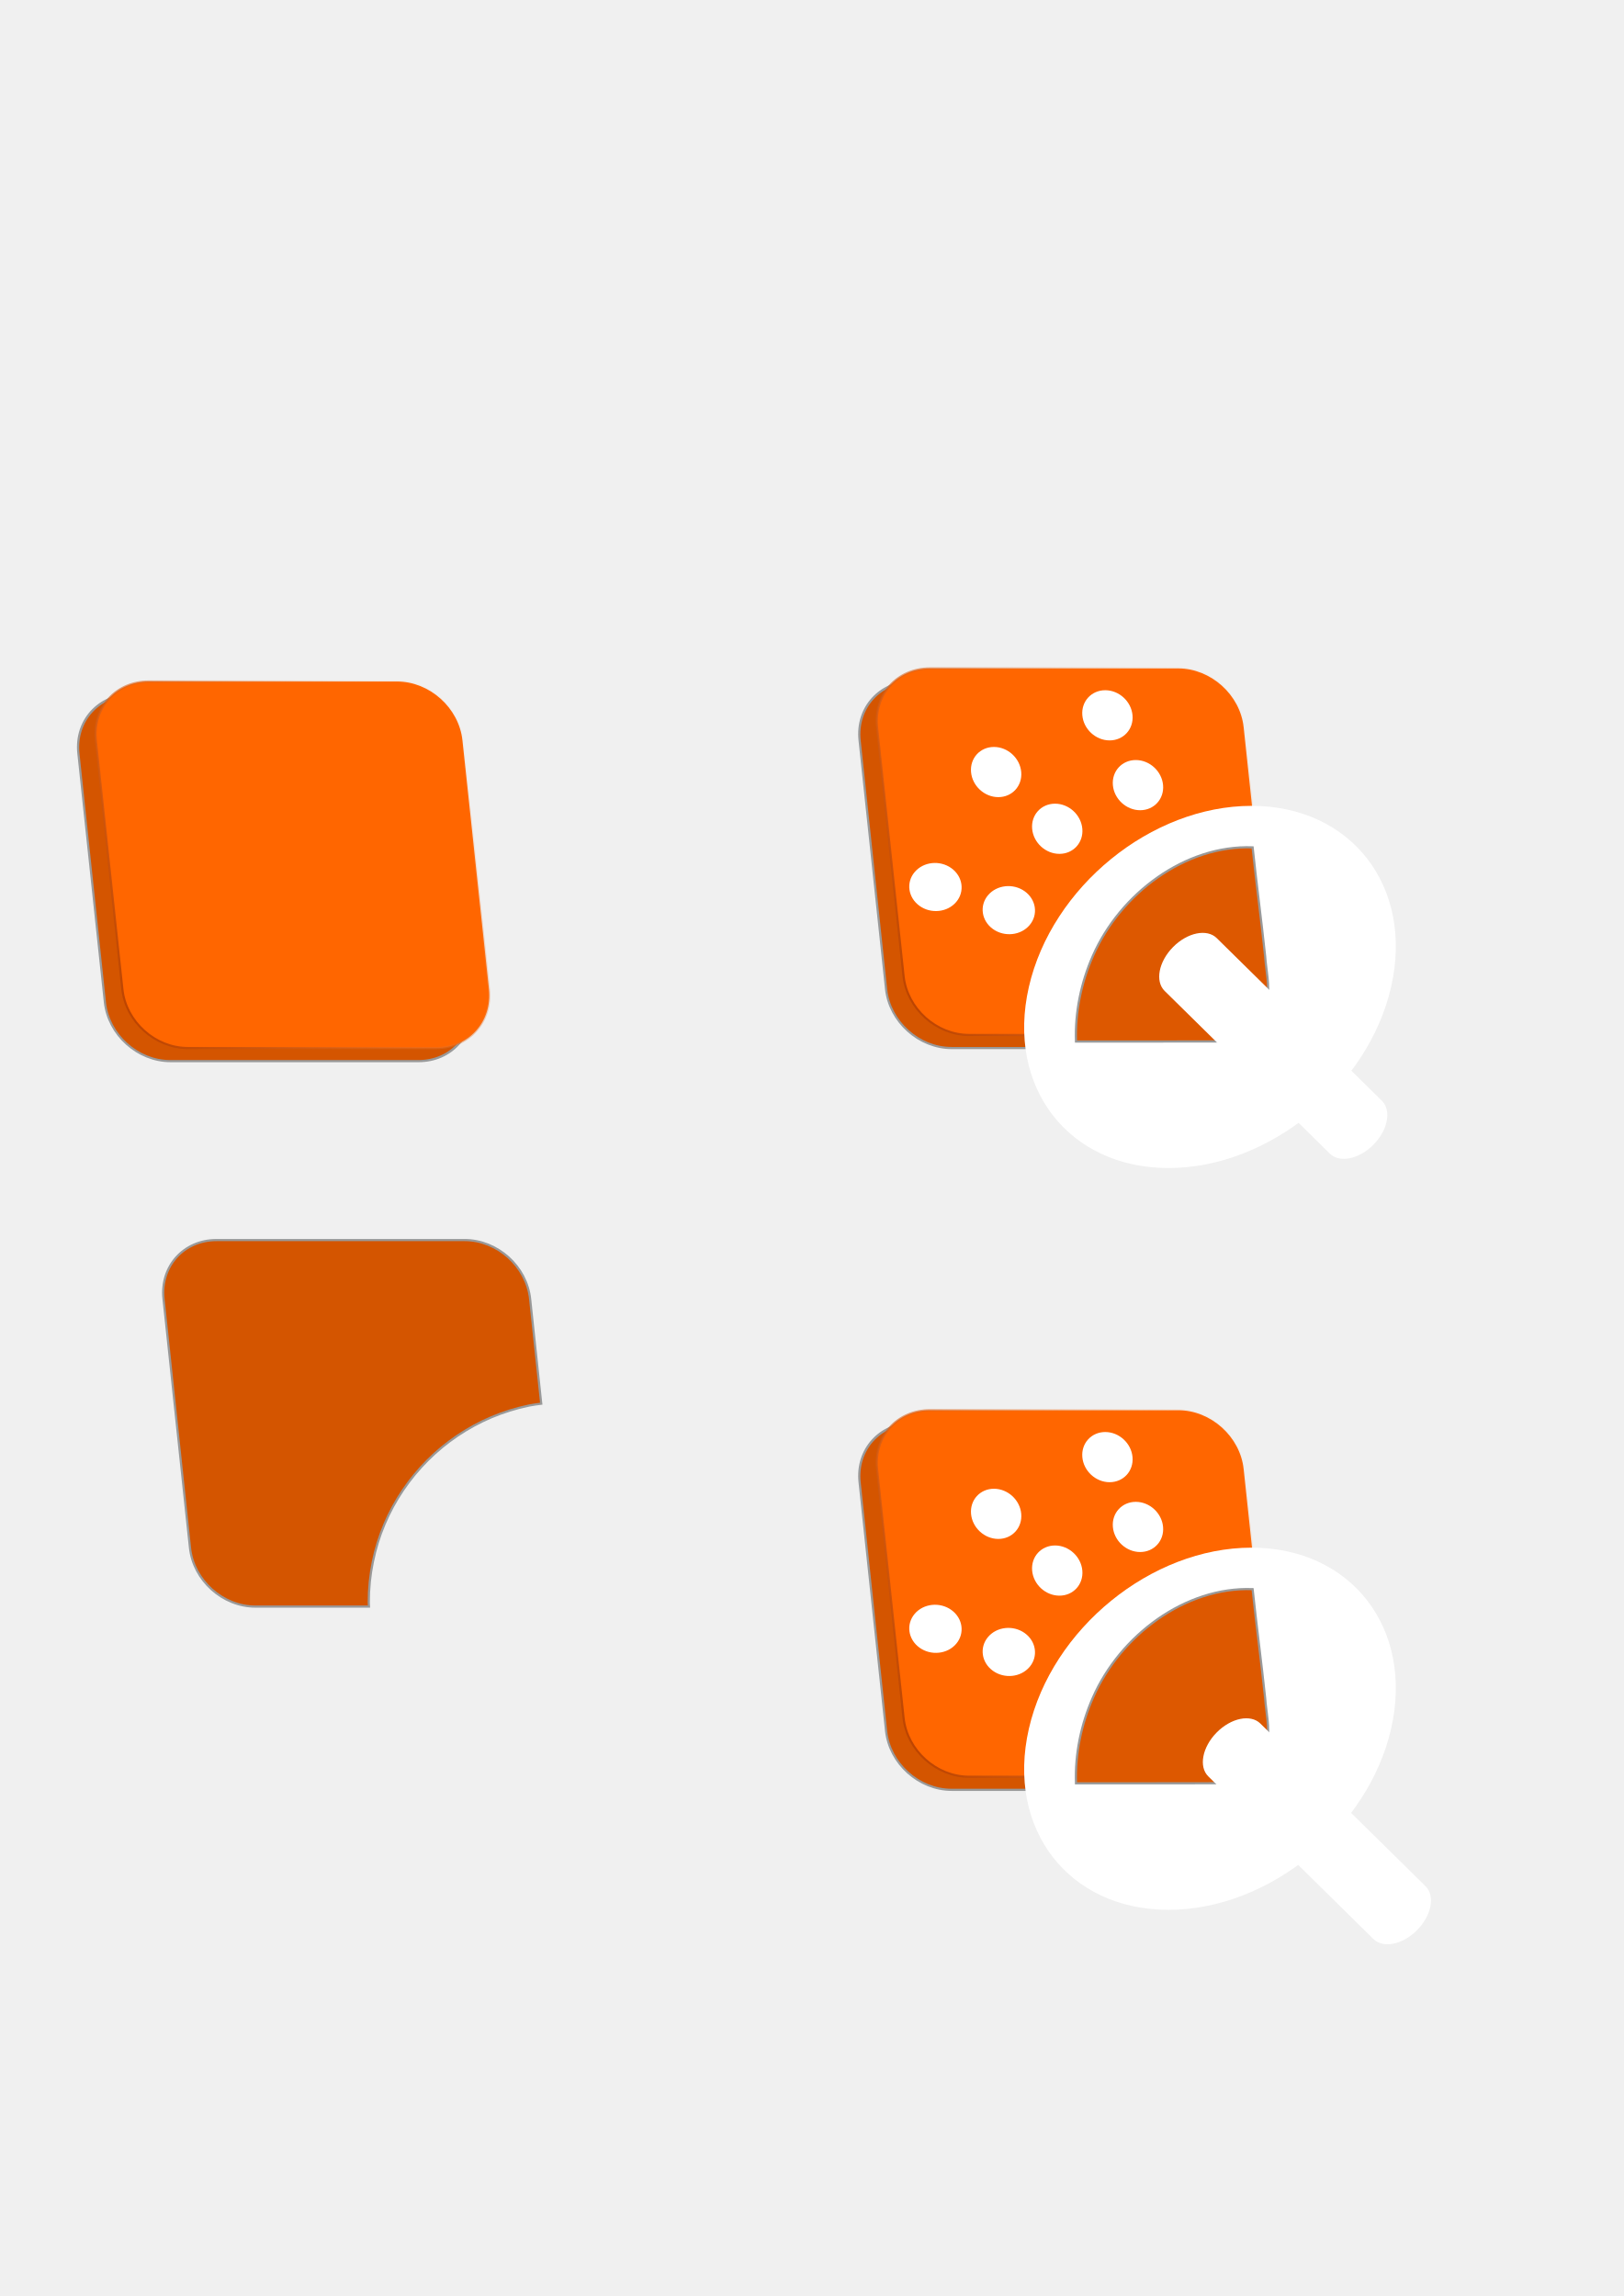
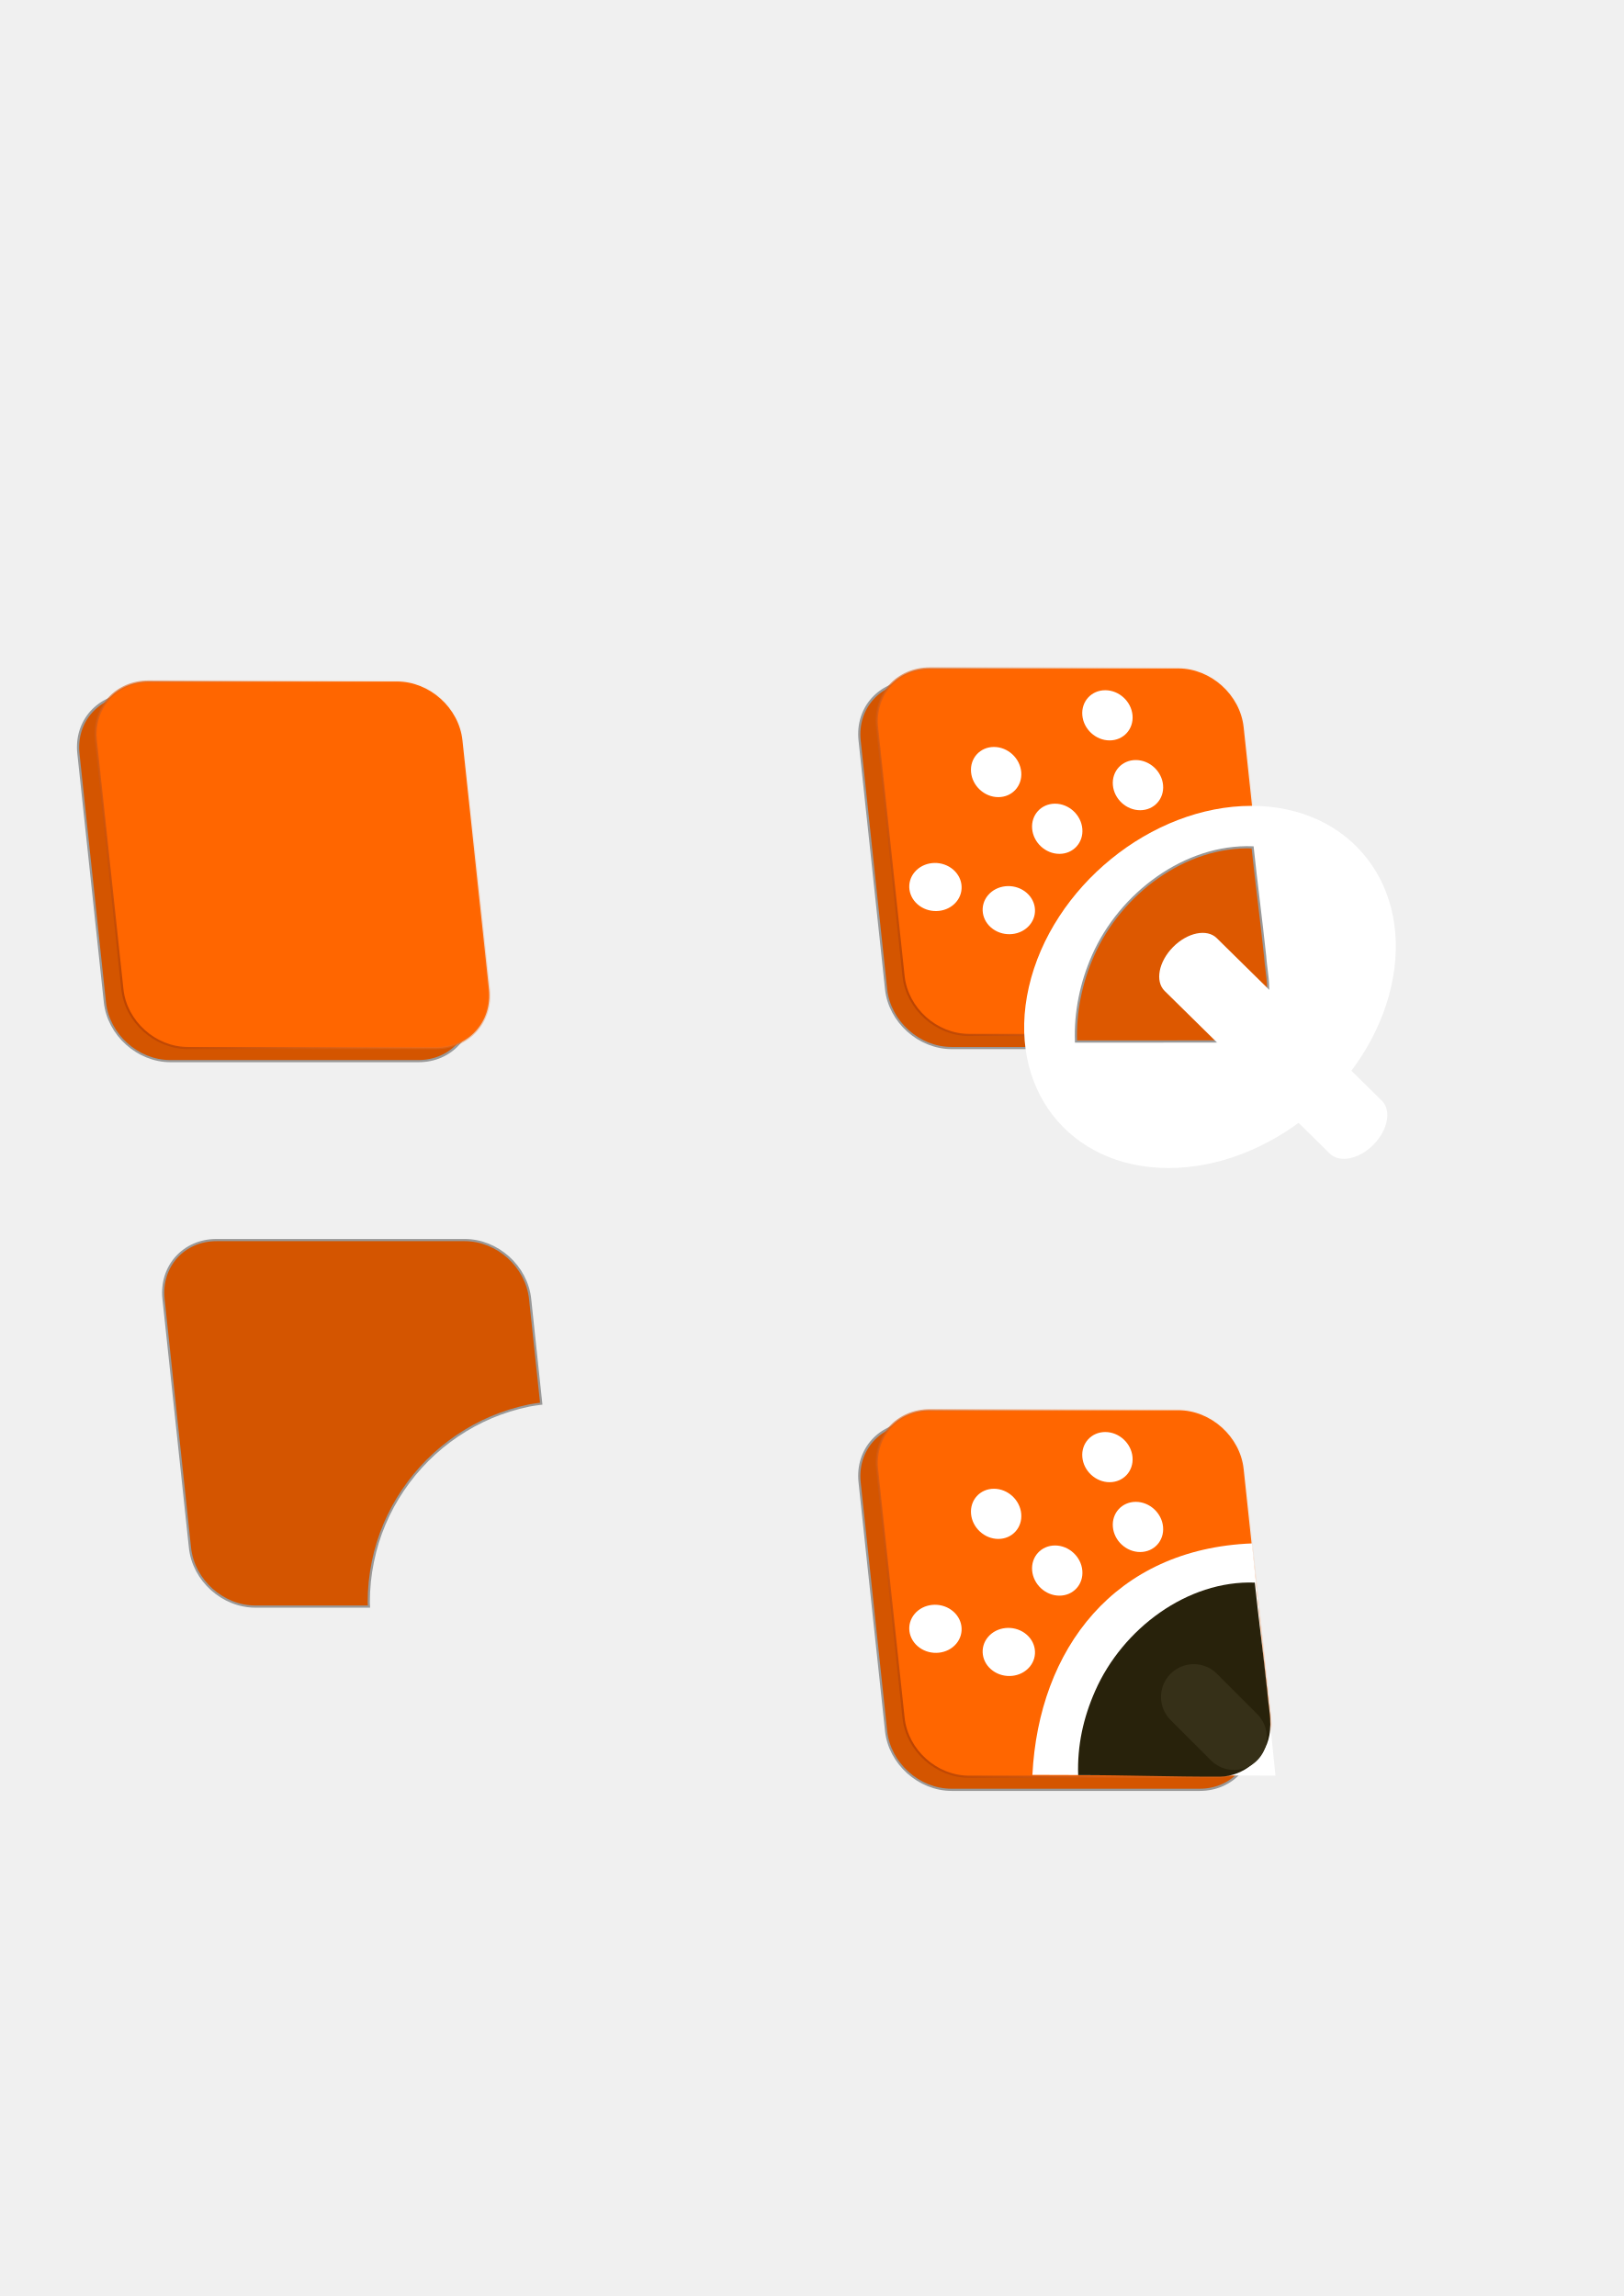
<svg xmlns="http://www.w3.org/2000/svg" xmlns:xlink="http://www.w3.org/1999/xlink" width="744.094" height="1052.362" id="svg2">
  <defs id="defs4">
    <linearGradient id="linearGradient3159">
      <stop style="stop-color:#bb4300;stop-opacity:1;" offset="0" id="stop3161" />
      <stop style="stop-color:#ff9550;stop-opacity:0;" offset="1" id="stop3163" />
    </linearGradient>
    <linearGradient xlink:href="#linearGradient3159" id="linearGradient3165" x1="171.336" y1="556.492" x2="363.652" y2="453.915" gradientUnits="userSpaceOnUse" gradientTransform="translate(-175.4971,-108.6109)" />
    <linearGradient xlink:href="#linearGradient3159" id="linearGradient3190" gradientUnits="userSpaceOnUse" gradientTransform="translate(183.142,-114.6448)" x1="171.336" y1="556.492" x2="363.652" y2="453.915" />
    <linearGradient xlink:href="#linearGradient3159" id="linearGradient3325" gradientUnits="userSpaceOnUse" gradientTransform="translate(146.9289,227.2783)" x1="171.336" y1="556.492" x2="363.652" y2="453.915" />
  </defs>
  <g id="layer1">
    <rect transform="matrix(1,0,0.1059098,0.9943757,0,0)" ry="27.153" y="320.163" x="-0.855" height="168.95" width="168" id="rect2385" style="fill:#d45500;fill-rule:evenodd;stroke:#999999;stroke-width:1.003px;stroke-linecap:butt;stroke-linejoin:miter;stroke-opacity:1" />
    <rect style="fill:#ff6600;fill-rule:evenodd;stroke:none;stroke-width:1.003px;stroke-linecap:butt;stroke-linejoin:miter;stroke-opacity:1" id="rect2383" width="168" height="168.95" x="7.784" y="314.129" ry="27.153" transform="matrix(1,0,0.1059098,0.9943757,0,0)" />
    <rect transform="matrix(1,0,0.1059098,0.9943757,0,0)" ry="27.153" y="314.129" x="7.784" height="168.95" width="168" id="rect3157" style="fill:none;fill-rule:evenodd;stroke:url(#linearGradient3165);stroke-width:1.003px;stroke-linecap:butt;stroke-linejoin:miter;stroke-opacity:1" />
    <rect style="fill:#d45500;fill-rule:evenodd;stroke:#999999;stroke-width:1.003px;stroke-linecap:butt;stroke-linejoin:miter;stroke-opacity:1" id="rect3184" width="168" height="168.95" x="357.784" y="314.129" ry="27.153" transform="matrix(1,0,0.1059098,0.9943757,0,0)" />
    <rect transform="matrix(1,0,0.1059098,0.9943757,0,0)" ry="27.153" y="308.095" x="366.423" height="168.95" width="168" id="rect3186" style="fill:#ff6600;fill-rule:evenodd;stroke:none;stroke-width:1.003px;stroke-linecap:butt;stroke-linejoin:miter;stroke-opacity:1" />
    <rect style="fill:none;fill-rule:evenodd;stroke:url(#linearGradient3190);stroke-width:1.003px;stroke-linecap:butt;stroke-linejoin:miter;stroke-opacity:1" id="rect3188" width="168" height="168.95" x="366.423" y="308.095" ry="27.153" transform="matrix(1,0,0.1059098,0.9943757,0,0)" />
    <path style="fill:#ffffff;stroke:none;stroke-opacity:1" id="path3192" d="M 647,461.362 A 83,83 0 1 1 481,461.362 A 83,83 0 1 1 647,461.362 z" transform="matrix(1,0,-0.2289157,1,96.11303,-9)" />
    <path style="fill:#dd5800;fill-opacity:1;fill-rule:evenodd;stroke:#999999;stroke-width:1.003px;stroke-linecap:butt;stroke-linejoin:miter;stroke-opacity:1" d="M 574.031,388.375 C 543.114,387.242 513.377,409.595 500.887,438.023 C 495.436,450.34 492.629,463.9 493.094,477.375 C 514.122,477.352 537.152,477.421 558.179,477.34 C 568.855,477.113 578.799,469.011 580.702,458.421 C 581.968,451.757 580.246,445.053 579.786,438.389 C 577.867,420.384 575.949,406.38 574.031,388.375 z" id="path3256" />
    <path style="fill:#d45500;fill-rule:evenodd;stroke:#999999;stroke-width:1.003px;stroke-linecap:butt;stroke-linejoin:miter;stroke-opacity:1" d="M 99.219 568.375 C 84.176 568.375 73.344 580.417 74.938 595.375 L 87.062 709.375 C 88.656 724.333 102.051 736.375 117.094 736.375 L 169.094 736.375 C 169.079 735.701 169 735.052 169 734.375 C 169 731.201 169.154 728.06 169.469 724.969 C 169.783 721.877 170.262 718.837 170.875 715.844 C 171.488 712.85 172.229 709.88 173.125 707 C 174.021 704.12 175.054 701.314 176.219 698.562 C 177.383 695.811 178.677 693.138 180.094 690.531 C 181.511 687.924 183.065 685.385 184.719 682.938 C 186.373 680.49 188.156 678.116 190.031 675.844 C 191.907 673.572 193.887 671.394 195.969 669.312 C 198.05 667.231 200.228 665.25 202.5 663.375 C 204.772 661.5 207.115 659.748 209.562 658.094 C 212.01 656.44 214.549 654.886 217.156 653.469 C 219.763 652.052 222.436 650.758 225.188 649.594 C 227.939 648.429 230.776 647.396 233.656 646.5 C 236.536 645.604 239.475 644.832 242.469 644.219 C 244.294 643.845 246.169 643.639 248.031 643.375 L 242.938 595.375 C 241.344 580.417 227.949 568.375 212.906 568.375 L 99.219 568.375 z " id="rect3220" />
    <rect style="fill:#ffffff;fill-opacity:1;stroke:none;stroke-width:1;stroke-linecap:round;stroke-opacity:1" id="rect3279" width="129" height="34" x="687.592" y="-84.958" ry="17" rx="11.377" transform="matrix(0.7124274,0.7017458,-0.7017458,0.7124274,0,0)" />
    <path transform="matrix(1,0,8.6956557e-2,1,-0.509755,26)" d="M 440,327.862 A 11.5,11.5 0 1 1 417,327.862 A 11.5,11.5 0 1 1 440,327.862 z" id="path3281" style="fill:#ffffff;fill-opacity:1;stroke:none;stroke-linecap:round;stroke-opacity:1" />
    <path style="fill:#ffffff;fill-opacity:1;stroke:none;stroke-linecap:round;stroke-opacity:1" id="path3283" d="M 440,327.862 A 11.5,11.5 0 1 1 417,327.862 A 11.5,11.5 0 1 1 440,327.862 z" transform="matrix(1,0,8.6956557e-2,1,27.49025,52)" />
    <path transform="matrix(1,0,8.6956557e-2,1,64.49025,32)" d="M 440,327.862 A 11.5,11.5 0 1 1 417,327.862 A 11.5,11.5 0 1 1 440,327.862 z" id="path3285" style="fill:#ffffff;fill-opacity:1;stroke:none;stroke-linecap:round;stroke-opacity:1" />
    <path style="fill:#ffffff;fill-opacity:1;stroke:none;stroke-linecap:round;stroke-opacity:1" id="path3287" d="M 440,327.862 A 11.5,11.5 0 1 1 417,327.862 A 11.5,11.5 0 1 1 440,327.862 z" transform="matrix(1,0,8.6956557e-2,1,50.49025,0)" />
    <path style="fill:#ffffff;fill-opacity:1;stroke:none;stroke-linecap:round;stroke-opacity:1" id="path3297" d="M 440,327.862 A 11.5,11.5 0 1 1 417,327.862 A 11.5,11.5 0 1 1 440,327.862 z" transform="matrix(0.633505,-0.7517497,0.828826,0.5949919,-80.88324,544.2151)" />
    <path transform="matrix(0.633505,-0.7517497,0.828826,0.5949919,-114.5119,533.608)" d="M 440,327.862 A 11.5,11.5 0 1 1 417,327.862 A 11.5,11.5 0 1 1 440,327.862 z" id="path3299" style="fill:#ffffff;fill-opacity:1;stroke:none;stroke-linecap:round;stroke-opacity:1" />
    <rect transform="matrix(1,0,0.1059098,0.9943757,0,0)" ry="27.153" y="656.051" x="321.571" height="168.95" width="168" id="rect3301" style="fill:#d45500;fill-rule:evenodd;stroke:#999999;stroke-width:1.003px;stroke-linecap:butt;stroke-linejoin:miter;stroke-opacity:1" />
    <rect style="fill:#ff6600;fill-rule:evenodd;stroke:none;stroke-width:1.003px;stroke-linecap:butt;stroke-linejoin:miter;stroke-opacity:1" id="rect3303" width="168" height="168.95" x="330.21" y="650.018" ry="27.153" transform="matrix(1,0,0.1059098,0.9943757,0,0)" />
    <rect transform="matrix(1,0,0.1059098,0.9943757,0,0)" ry="27.153" y="650.018" x="330.21" height="168.95" width="168" id="rect3305" style="fill:none;fill-rule:evenodd;stroke:url(#linearGradient3325);stroke-width:1.003px;stroke-linecap:butt;stroke-linejoin:miter;stroke-opacity:1" />
-     <path transform="matrix(1,0,-0.2289157,1,96.11303,331)" d="M 647,461.362 A 83,83 0 1 1 481,461.362 A 83,83 0 1 1 647,461.362 z" id="path3307" style="fill:#ffffff;stroke:none;stroke-opacity:1" />
-     <path id="path3309" d="M 574.031,728.375 C 543.114,727.242 513.377,749.595 500.887,778.023 C 495.436,790.34 492.629,803.9 493.094,817.375 C 514.122,817.352 537.152,817.421 558.179,817.34 C 568.855,817.113 578.799,809.011 580.702,798.421 C 581.968,791.757 580.246,785.053 579.786,778.389 C 577.867,760.384 575.949,746.38 574.031,728.375 z" style="fill:#dd5800;fill-opacity:1;fill-rule:evenodd;stroke:#999999;stroke-width:1.003px;stroke-linecap:butt;stroke-linejoin:miter;stroke-opacity:1" />
-     <rect transform="matrix(0.7124274,0.7017458,-0.7017458,0.7124274,0,0)" rx="11.377" ry="17" y="157.481" x="954.469" height="34" width="129" id="rect3311" style="fill:#ffffff;fill-opacity:1;stroke:none;stroke-width:1;stroke-linecap:round;stroke-opacity:1" />
+     <path style="fill:#ffffff;stroke:none;stroke-opacity:1" d="M 473.119,813.507 C 476.026,755.734 510.864,709.867 573.756,707.416 L 584.5,813.862 L 473.119,813.507 z" id="path3307" />
+     <path id="path3309" d="M 575.031,725.375 C 544.114,724.242 514.377,746.595 501.887,775.023 C 496.436,787.34 493.629,800.15 494.094,813.625 C 515.122,813.602 538.152,814.421 559.179,814.34 C 569.855,814.113 579.799,806.011 581.702,795.421 C 582.968,788.757 581.246,782.053 580.786,775.389 C 578.867,757.384 576.949,743.38 575.031,725.375 z" style="fill:#28220b;fill-opacity:1;fill-rule:evenodd;stroke:none;stroke-width:1.003px;stroke-linecap:butt;stroke-linejoin:miter;stroke-opacity:1" />
    <path style="fill:#ffffff;fill-opacity:1;stroke:none;stroke-linecap:round;stroke-opacity:1" id="path3313" d="M 440,327.862 A 11.5,11.5 0 1 1 417,327.862 A 11.5,11.5 0 1 1 440,327.862 z" transform="matrix(1,0,8.6956557e-2,1,-0.509755,366)" />
    <path transform="matrix(1,0,8.6956557e-2,1,27.49025,392)" d="M 440,327.862 A 11.5,11.5 0 1 1 417,327.862 A 11.5,11.5 0 1 1 440,327.862 z" id="path3315" style="fill:#ffffff;fill-opacity:1;stroke:none;stroke-linecap:round;stroke-opacity:1" />
    <path style="fill:#ffffff;fill-opacity:1;stroke:none;stroke-linecap:round;stroke-opacity:1" id="path3317" d="M 440,327.862 A 11.5,11.5 0 1 1 417,327.862 A 11.5,11.5 0 1 1 440,327.862 z" transform="matrix(1,0,8.6956557e-2,1,64.49025,372)" />
    <path transform="matrix(1,0,8.6956557e-2,1,50.49025,340)" d="M 440,327.862 A 11.5,11.5 0 1 1 417,327.862 A 11.5,11.5 0 1 1 440,327.862 z" id="path3319" style="fill:#ffffff;fill-opacity:1;stroke:none;stroke-linecap:round;stroke-opacity:1" />
    <path transform="matrix(0.633505,-0.7517497,0.828826,0.5949919,-80.88324,884.2151)" d="M 440,327.862 A 11.5,11.5 0 1 1 417,327.862 A 11.5,11.5 0 1 1 440,327.862 z" id="path3321" style="fill:#ffffff;fill-opacity:1;stroke:none;stroke-linecap:round;stroke-opacity:1" />
    <path style="fill:#ffffff;fill-opacity:1;stroke:none;stroke-linecap:round;stroke-opacity:1" id="path3323" d="M 440,327.862 A 11.5,11.5 0 1 1 417,327.862 A 11.5,11.5 0 1 1 440,327.862 z" transform="matrix(0.633505,-0.7517497,0.828826,0.5949919,-114.5119,873.608)" />
+     <path style="fill:#28220b;fill-rule:evenodd;stroke:#363018;stroke-width:30;stroke-linecap:round;stroke-linejoin:miter;stroke-miterlimit:4;stroke-dasharray:none;stroke-opacity:1;fill-opacity:1" d="M 547.058,777.762 L 565.536,796.241" id="path3198" />
  </g>
</svg>
